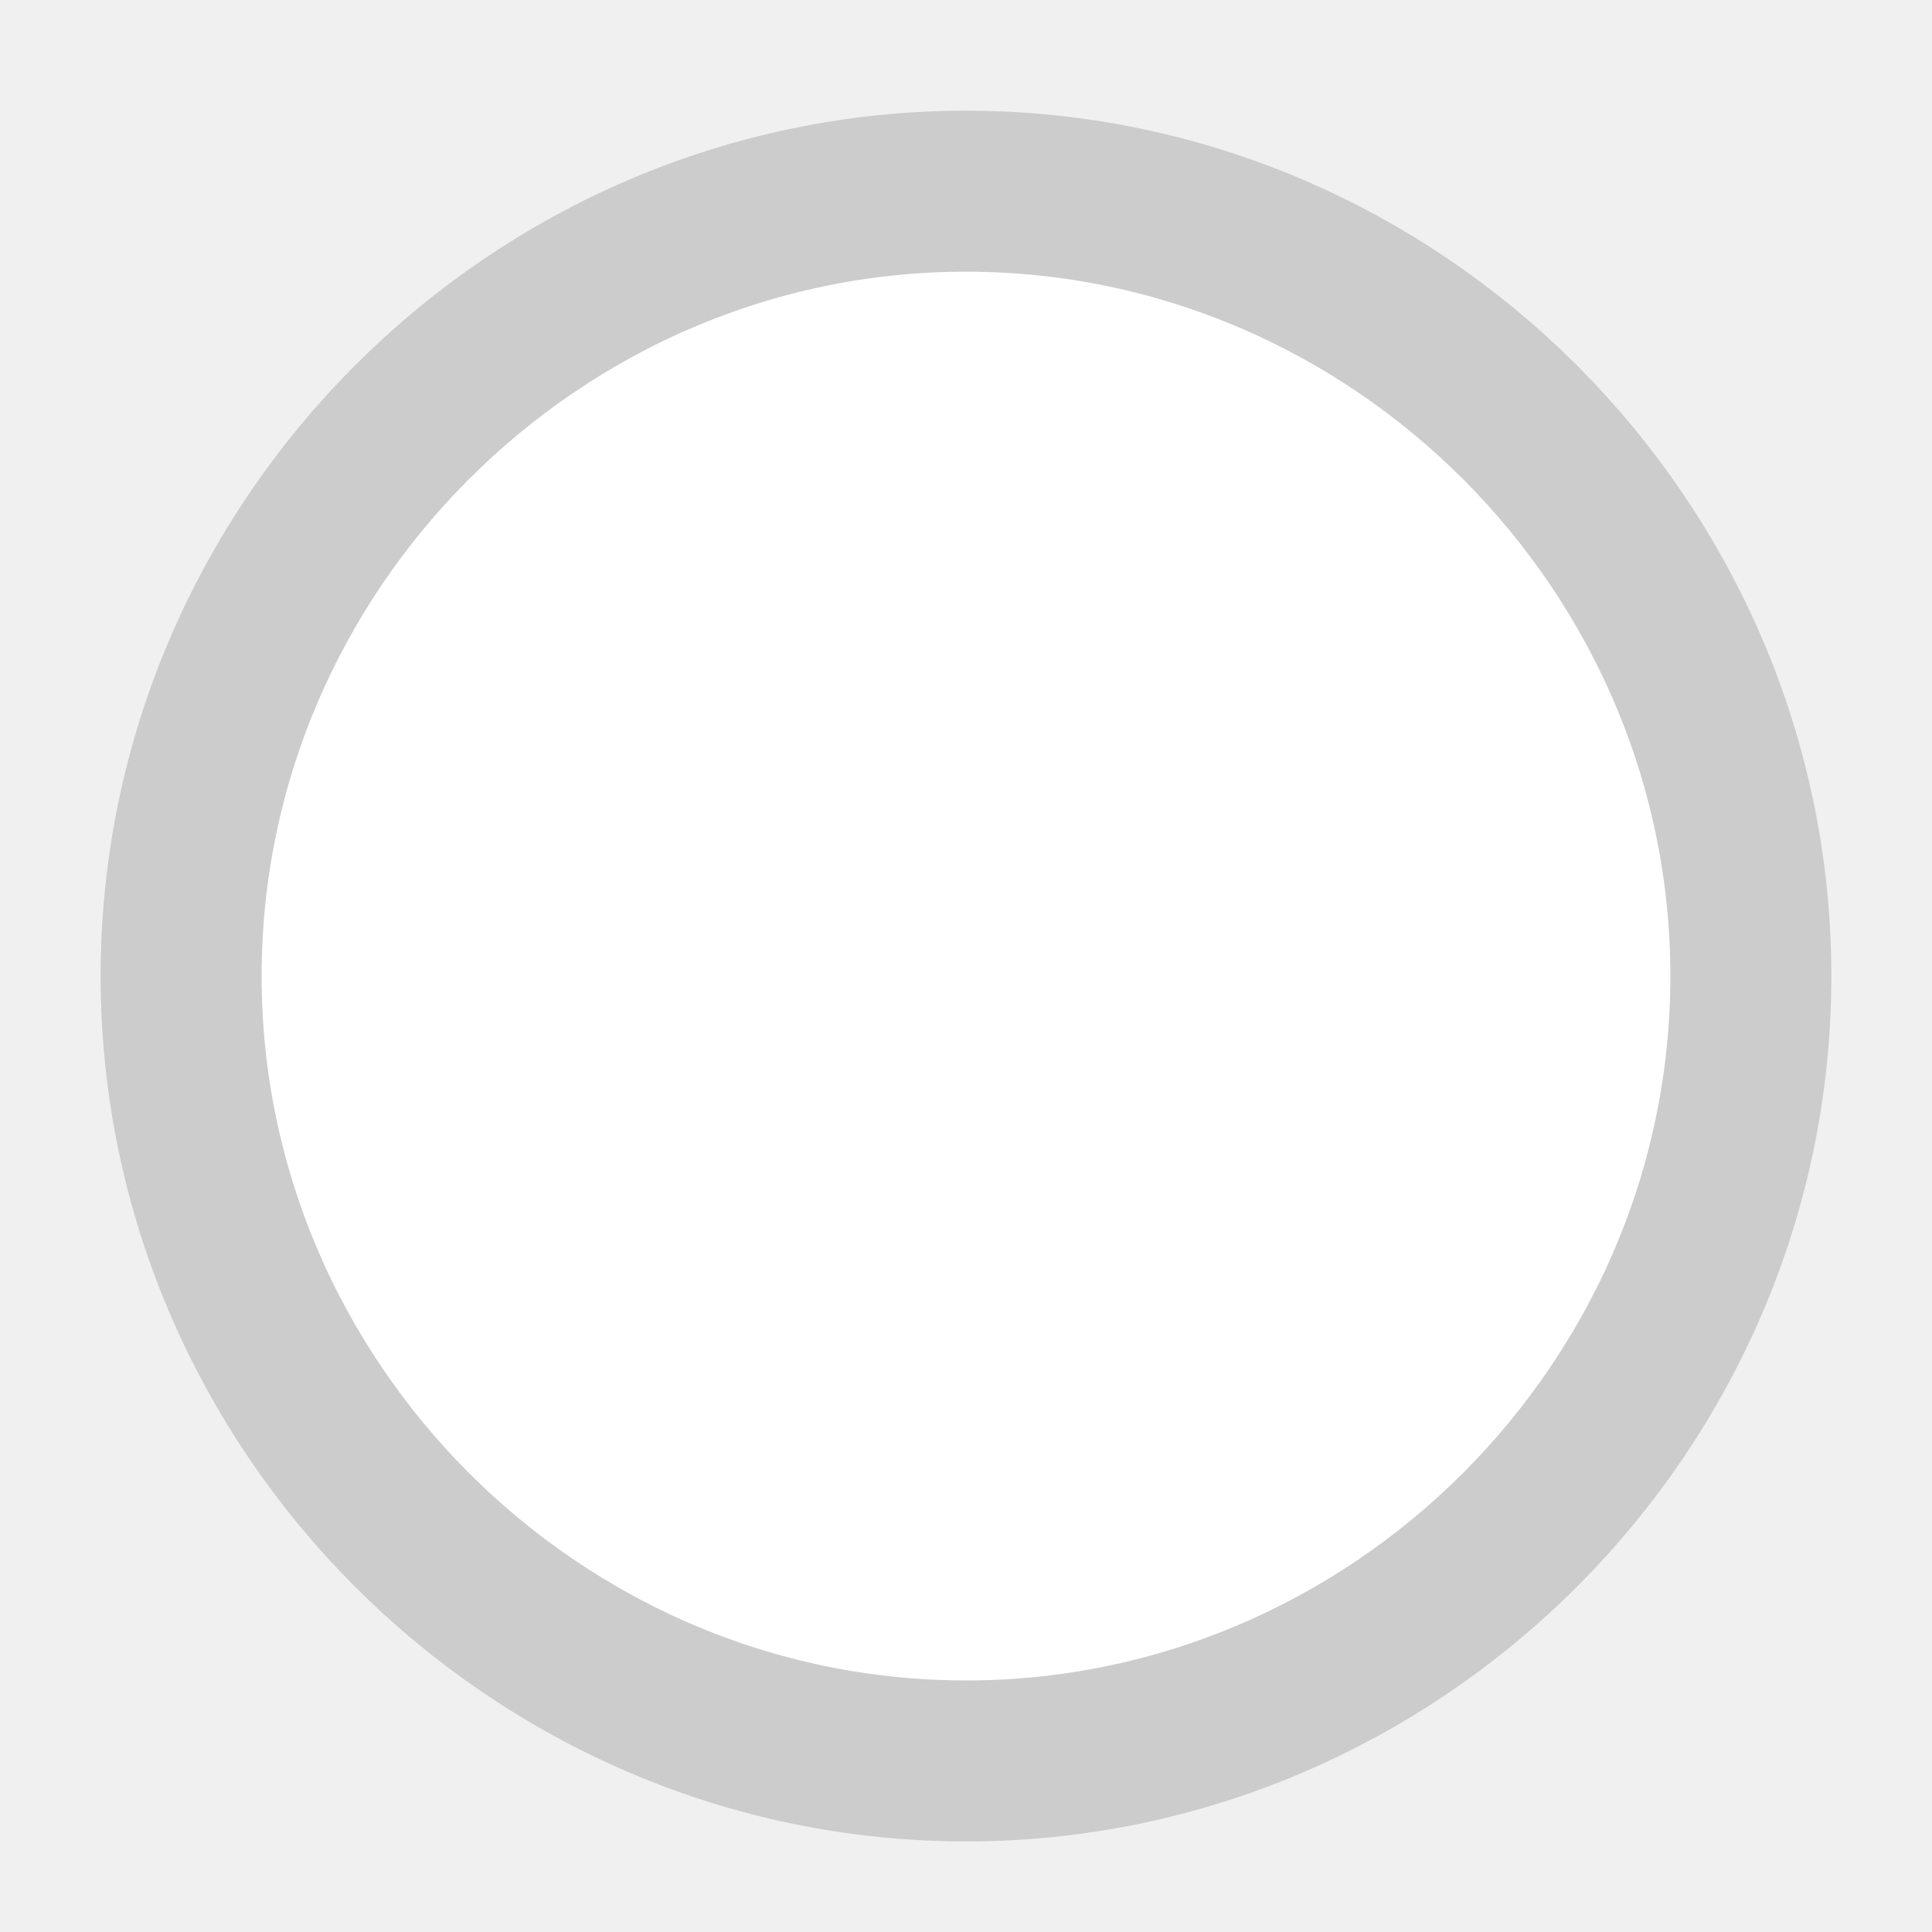
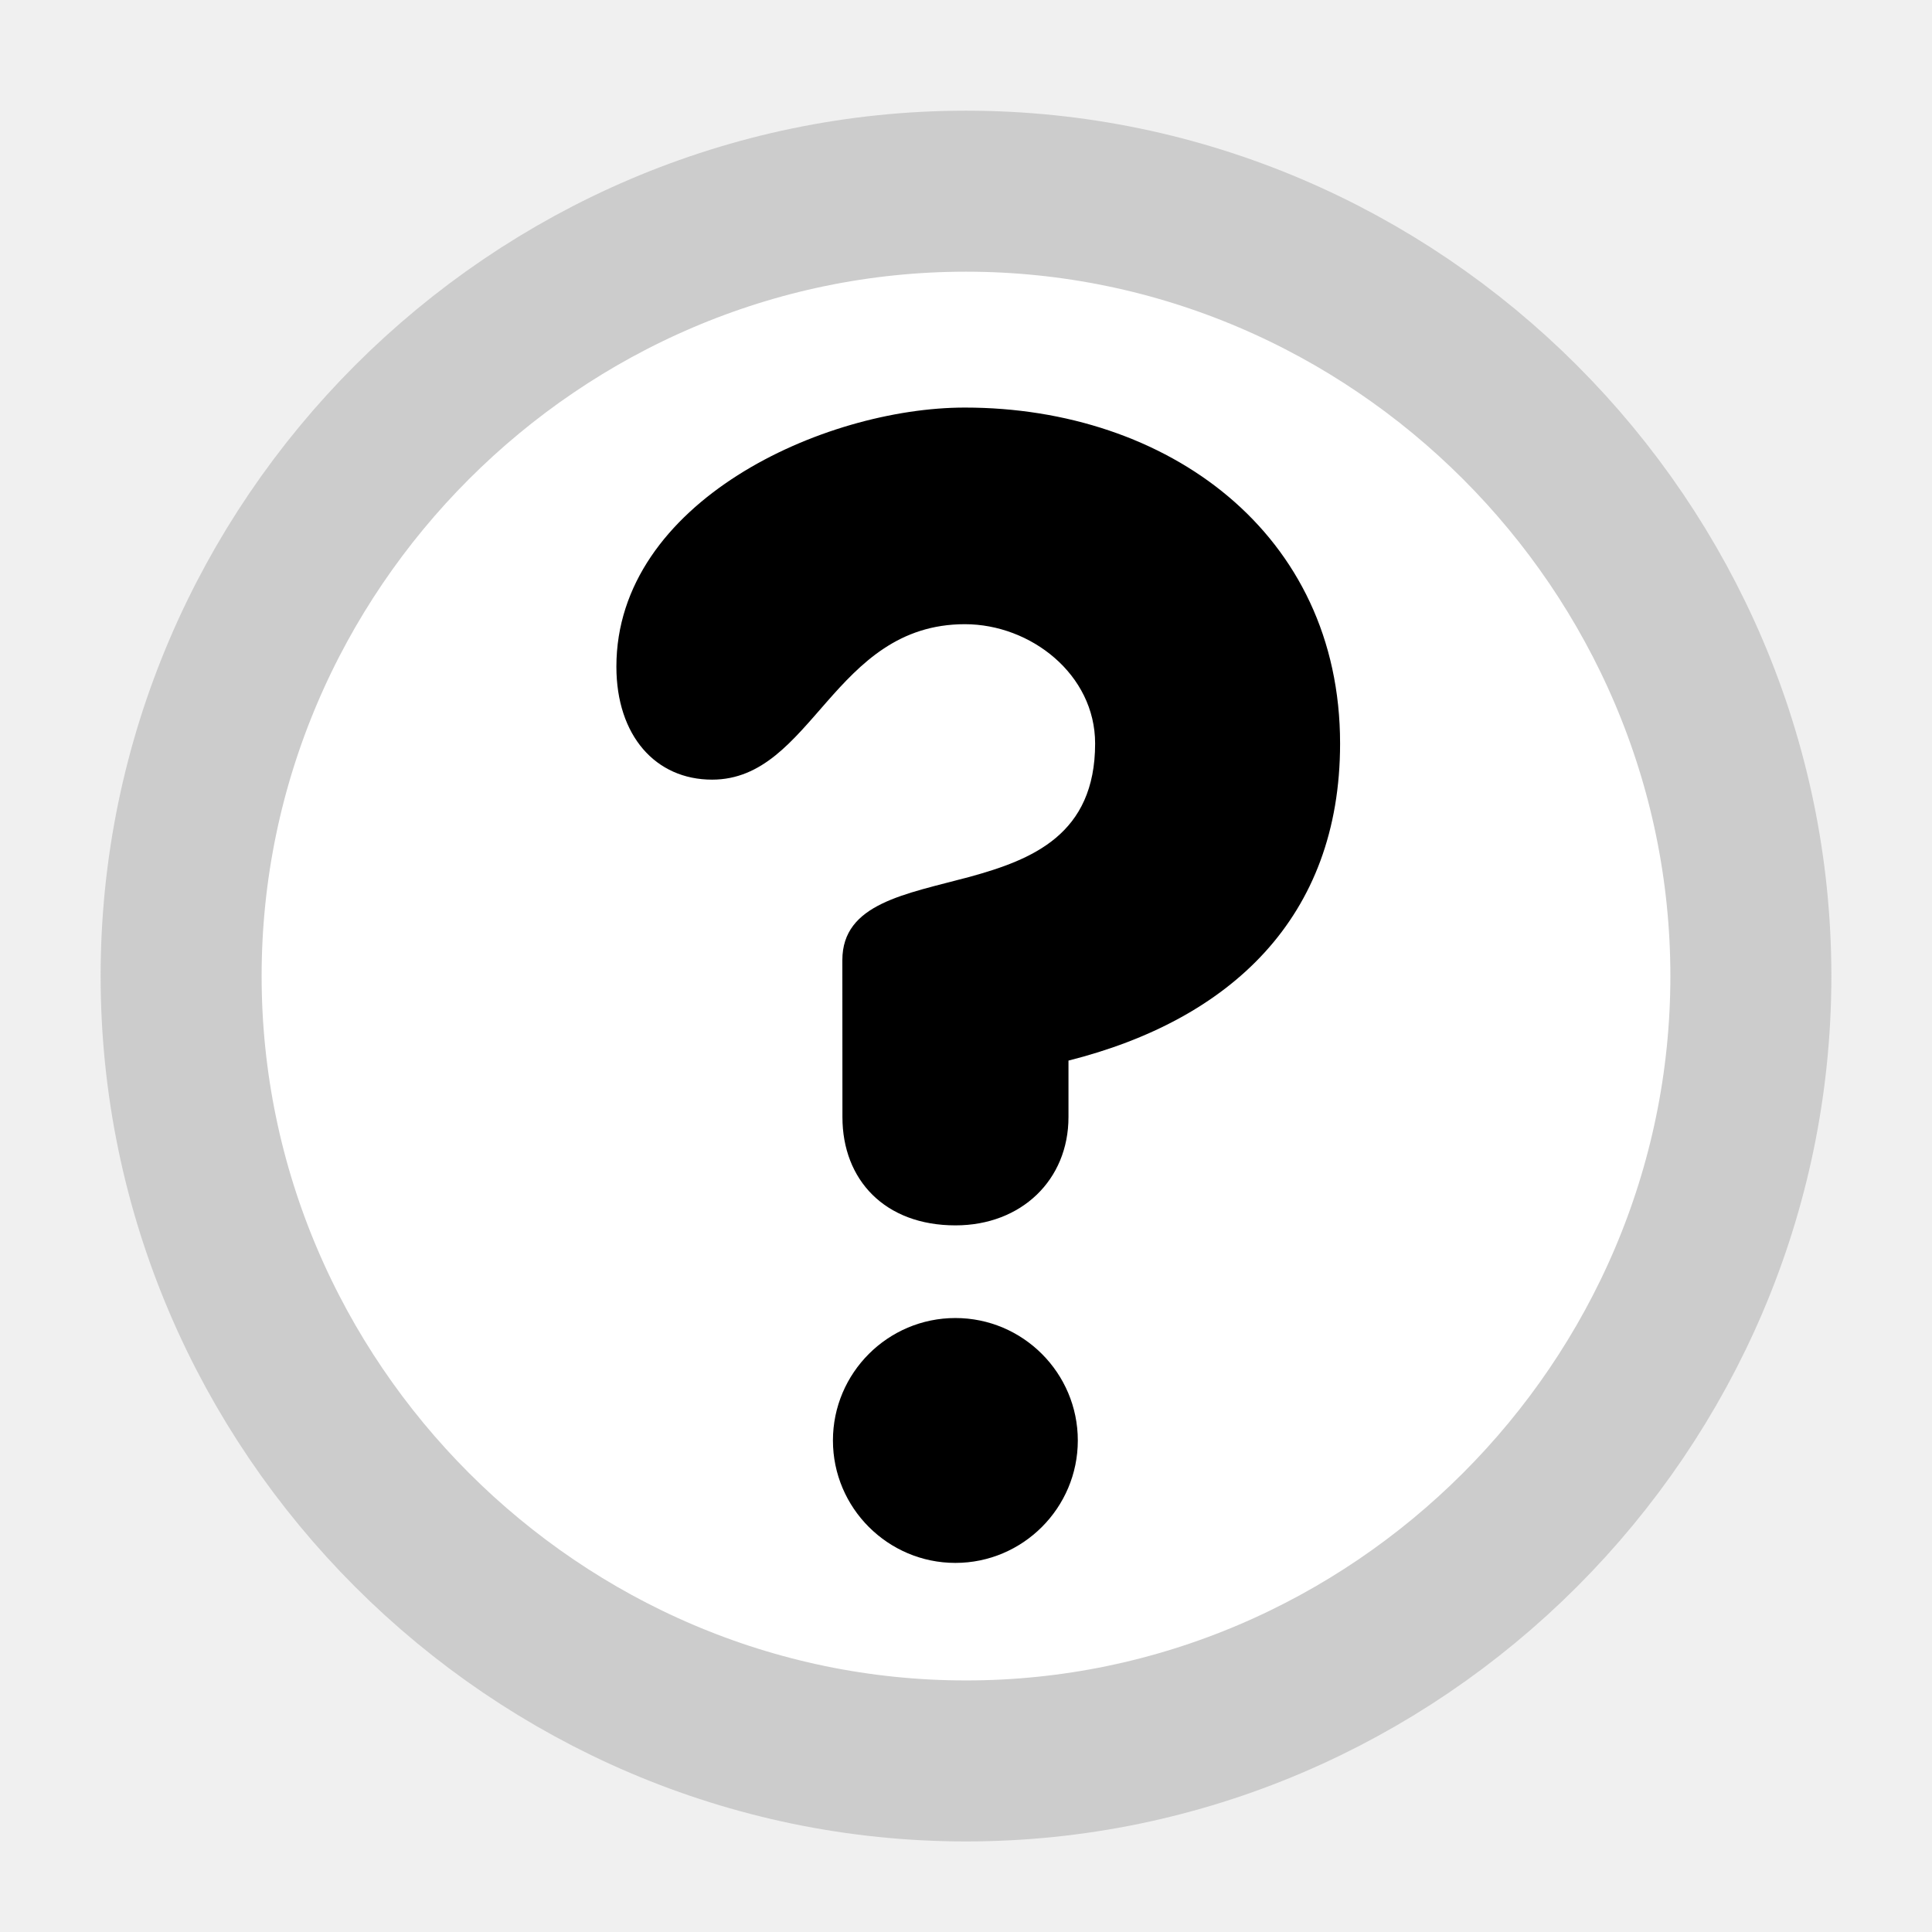
<svg xmlns="http://www.w3.org/2000/svg" version="1.1" x="0px" y="0px" width="24px" height="24px" viewBox="15.5 15.5 24 24" enable-background="new 15.5 15.5 24 24" xml:space="preserve">
  <path fill="#fff" stroke="#ccc" stroke-width="2" stroke-linecap="round" stroke-linejoin="round" d="M37.25 27.625c0 5.349-4.401 9.75-9.75 9.75s-9.75-4.401-9.75-9.75 4.401-9.75 9.75-9.75S37.25 22.276 37.25 27.625z" />
-   <path fill="#fff" d="M25.964 27.427c0-0.703 0.78-0.819 1.58-1.034 0.779-0.214 1.56-0.526 1.56-1.657 0-0.858-0.8-1.482-1.618-1.482 -1.638 0-1.891 1.931-3.14 1.931 -0.702 0-1.189-0.546-1.189-1.404 0-2.048 2.574-3.218 4.329-3.218 2.517 0 4.661 1.56 4.661 4.173 0 2.165-1.365 3.433-3.374 3.939v0.702c0 0.78-0.585 1.345-1.404 1.345 -0.877 0-1.404-0.565-1.404-1.345L25.964 27.427 25.964 27.427zM25.847 33.394c0-0.839 0.683-1.521 1.521-1.521 0.839 0 1.521 0.683 1.521 1.521s-0.683 1.521-1.521 1.521C26.53 34.915 25.847 34.232 25.847 33.394z" />
+   <path d="M25.964 27.427c0-0.703 0.78-0.819 1.58-1.034 0.779-0.214 1.56-0.526 1.56-1.657 0-0.858-0.8-1.482-1.618-1.482 -1.638 0-1.891 1.931-3.14 1.931 -0.702 0-1.189-0.546-1.189-1.404 0-2.048 2.574-3.218 4.329-3.218 2.517 0 4.661 1.56 4.661 4.173 0 2.165-1.365 3.433-3.374 3.939v0.702c0 0.78-0.585 1.345-1.404 1.345 -0.877 0-1.404-0.565-1.404-1.345L25.964 27.427 25.964 27.427zM25.847 33.394c0-0.839 0.683-1.521 1.521-1.521 0.839 0 1.521 0.683 1.521 1.521s-0.683 1.521-1.521 1.521C26.53 34.915 25.847 34.232 25.847 33.394z" />
</svg>
